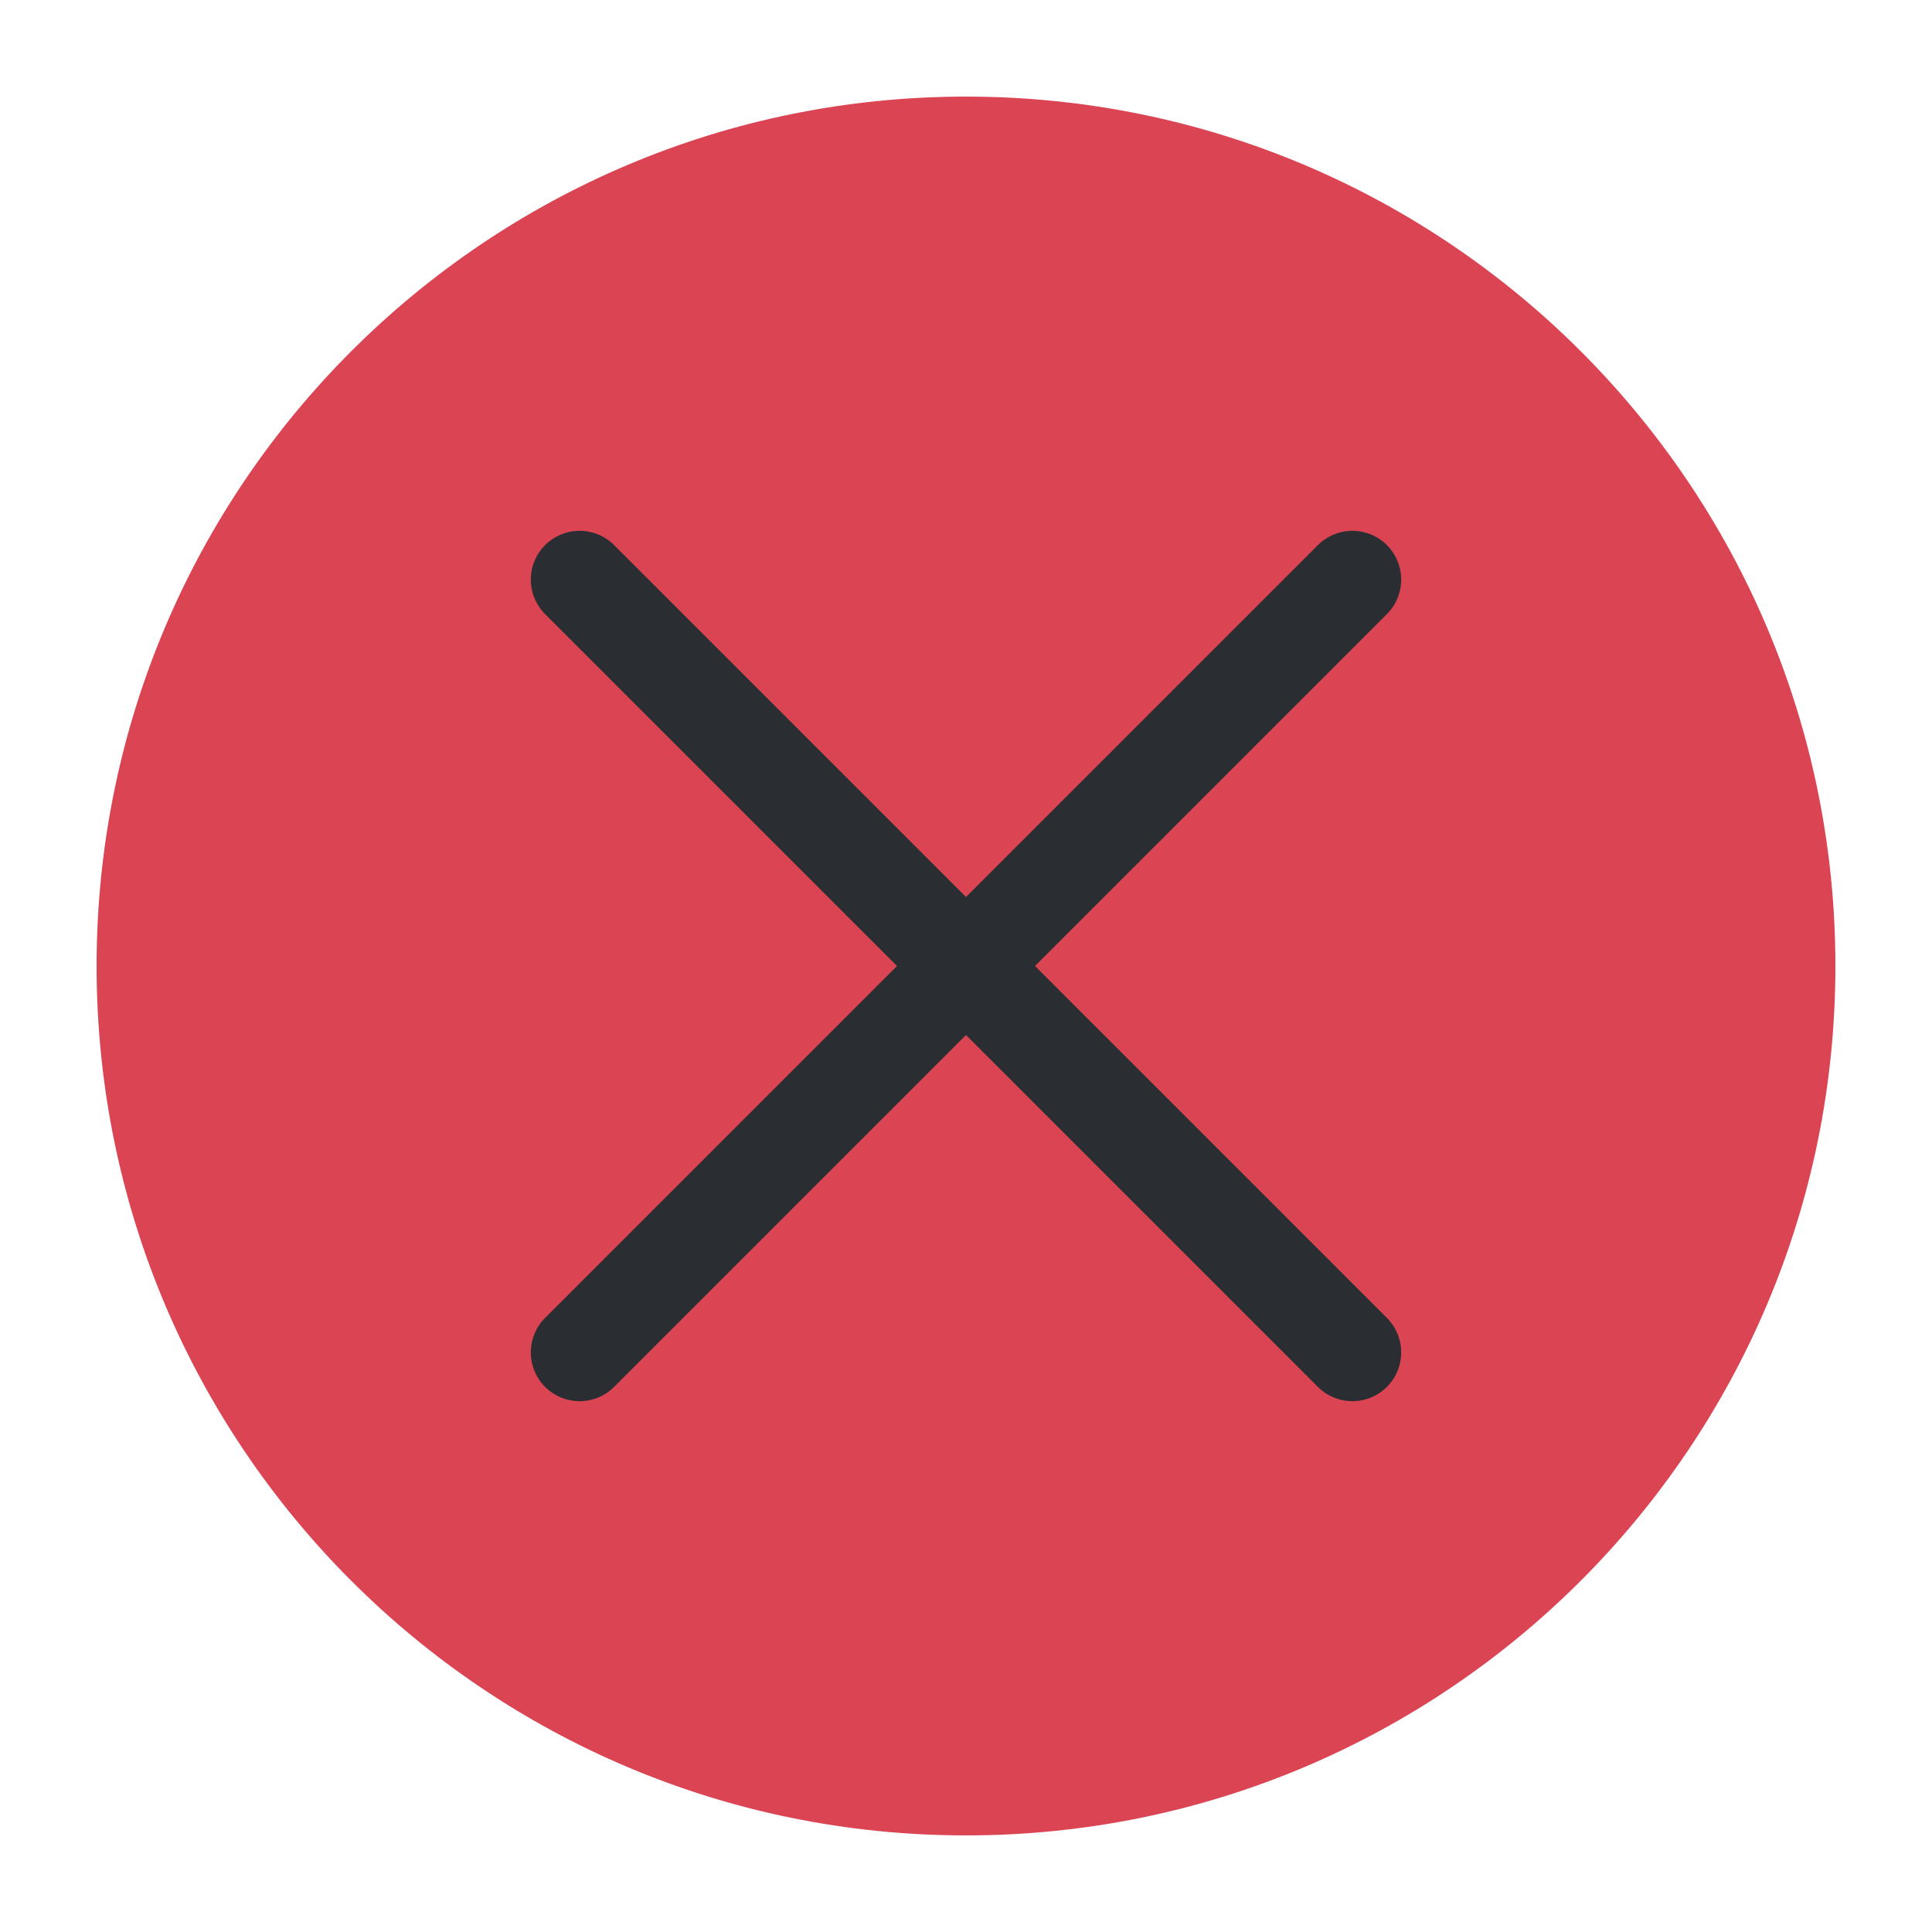
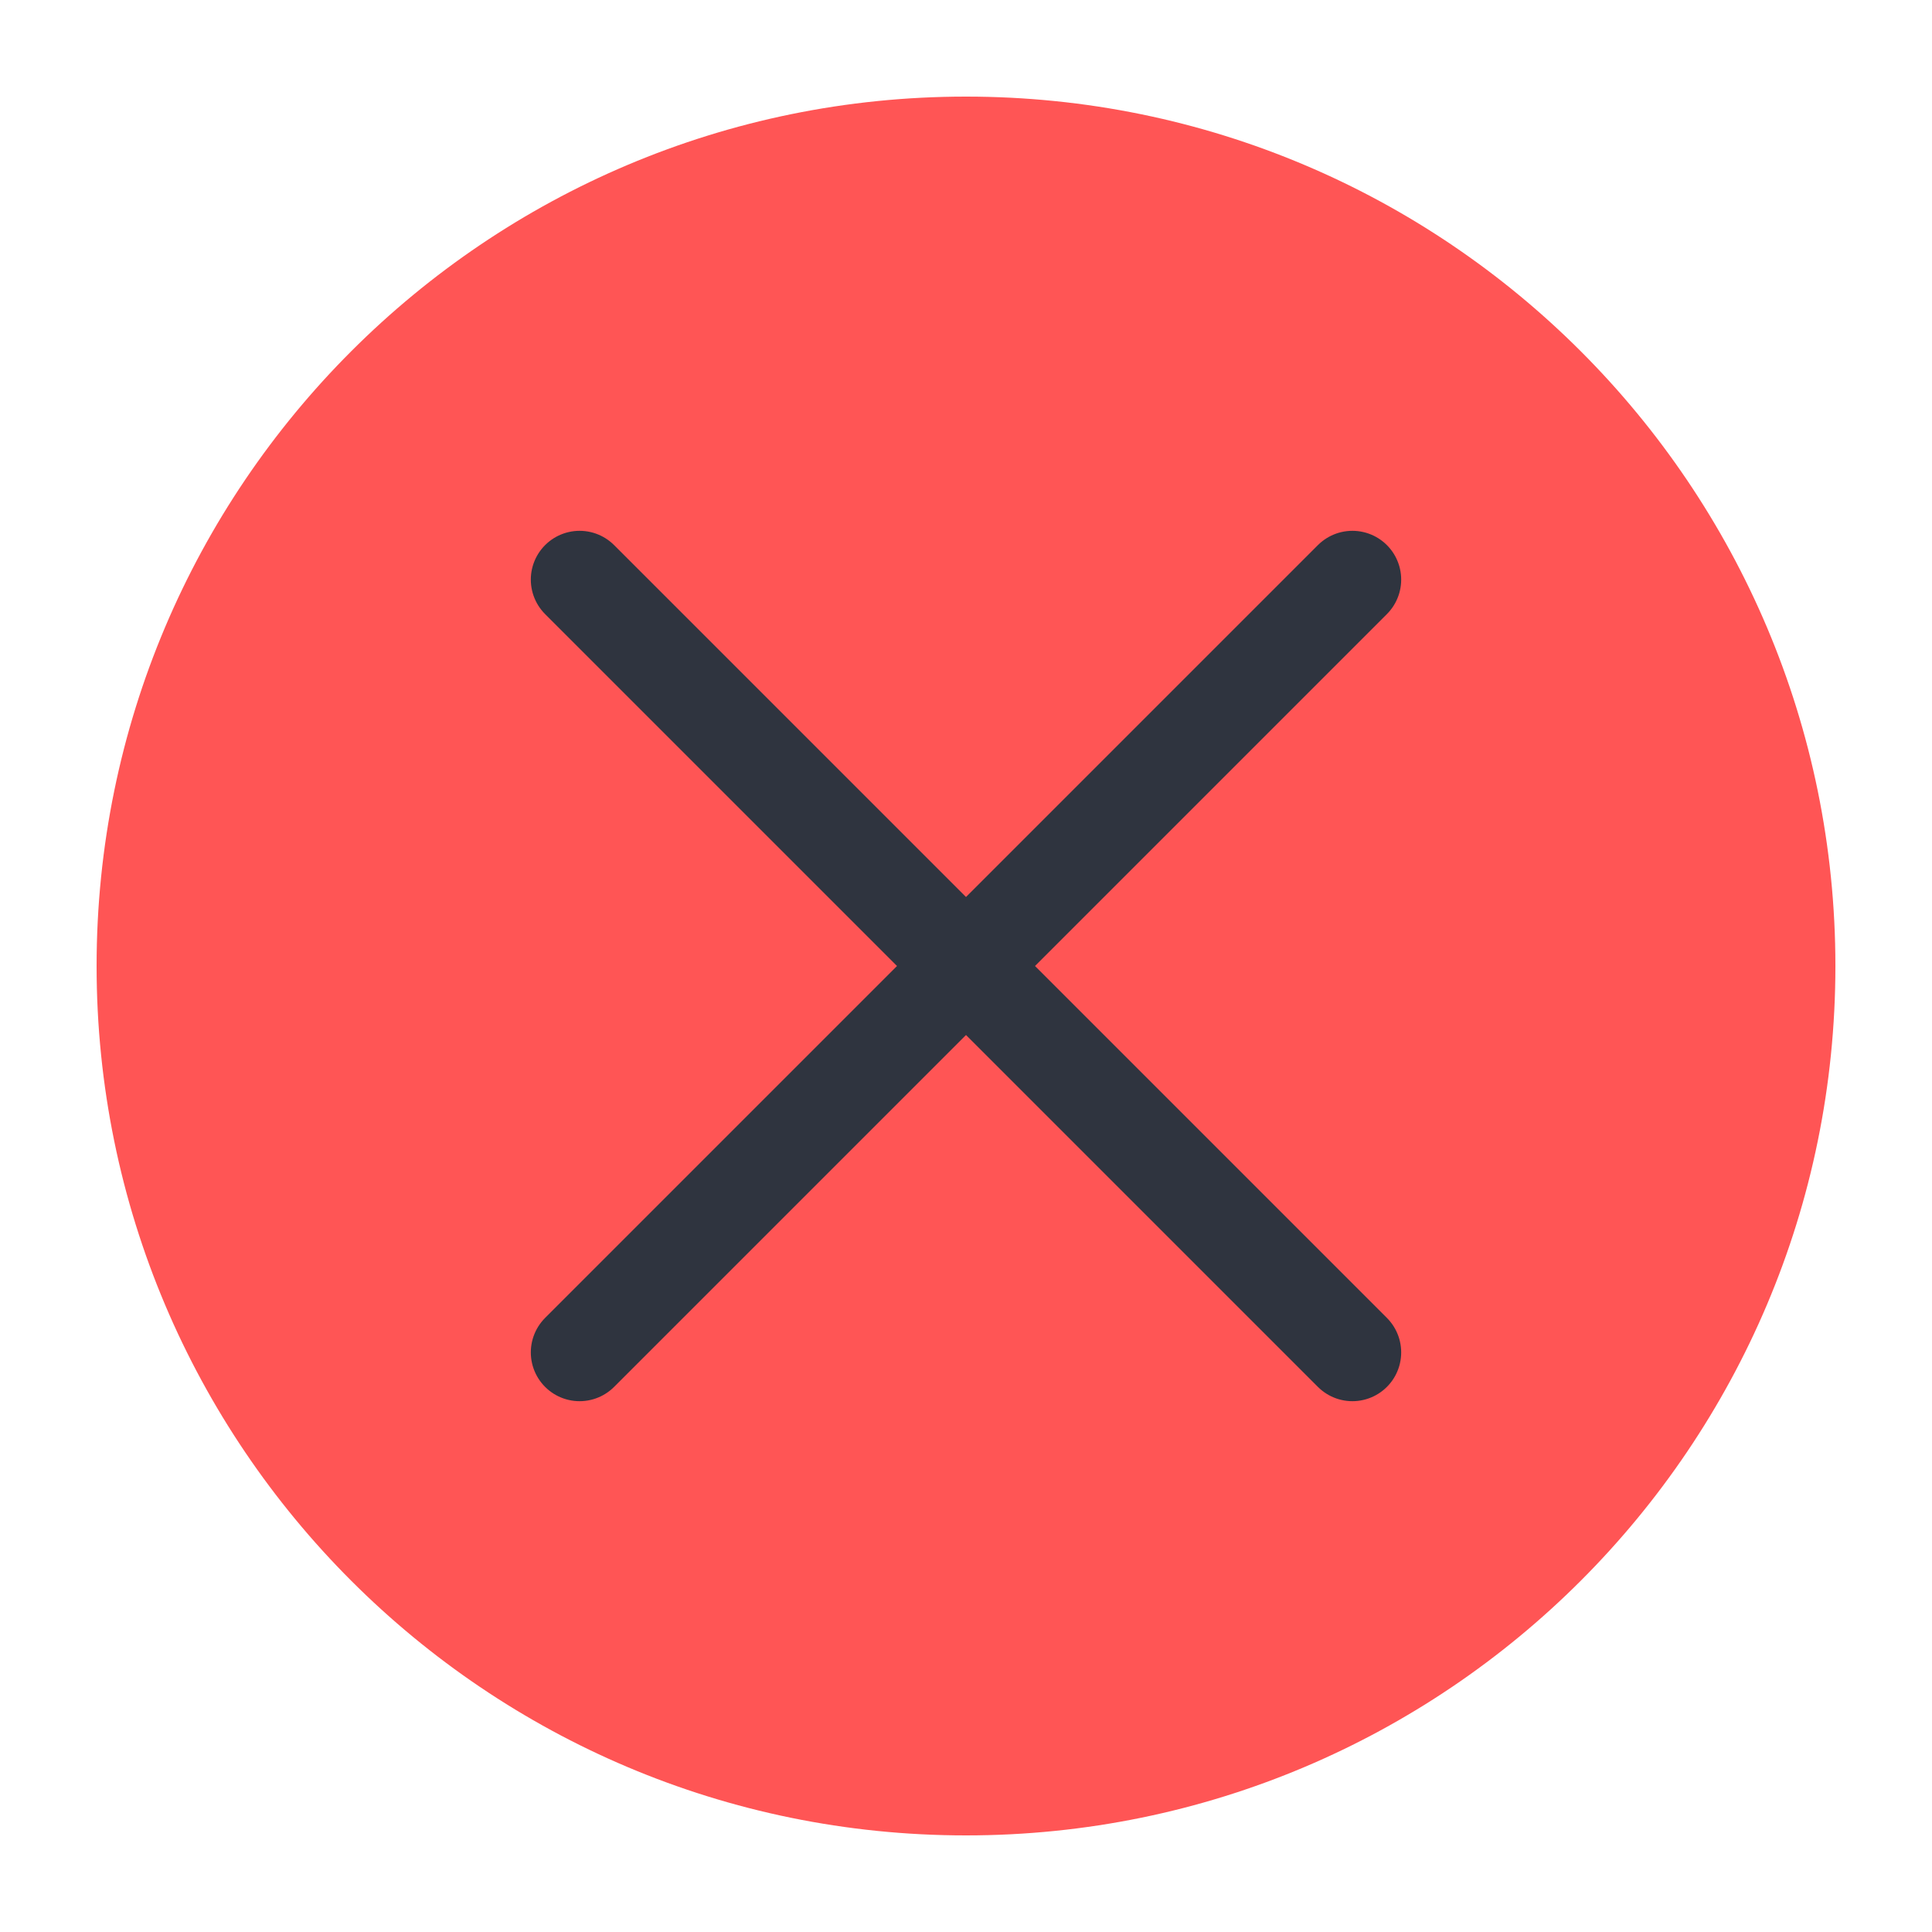
<svg xmlns="http://www.w3.org/2000/svg" viewBox="0 0 50 50" version="1.2" baseProfile="tiny">
  <defs>
</defs>
  <g fill="none" stroke="black" stroke-width="1" fill-rule="evenodd" stroke-linecap="square" stroke-linejoin="bevel">
-     <g fill="#da4453" fill-opacity="1" stroke="none" transform="matrix(2.5,0,0,2.5,2.5,2.5)" font-family="Noto Sans" font-size="10" font-weight="400" font-style="normal">
+     <g fill="#ff5555" fill-opacity="1" stroke="none" transform="matrix(2.5,0,0,2.5,2.5,2.5)" font-family="Noto Sans" font-size="10" font-weight="400" font-style="normal">
      <circle cx="9" cy="9" r="9" />
    </g>
-     <g fill="none" stroke="#2a2e32" stroke-opacity="1" stroke-width="1.01" stroke-linecap="round" stroke-linejoin="miter" stroke-miterlimit="2" transform="matrix(2.5,0,0,2.5,2.5,2.5)" font-family="Noto Sans" font-size="10" font-weight="400" font-style="normal">
+     <g fill="none" stroke="#2f343f" stroke-opacity="1" stroke-width="1.01" stroke-linecap="round" stroke-linejoin="miter" stroke-miterlimit="2" transform="matrix(2.5,0,0,2.5,2.5,2.5)" font-family="Noto Sans" font-size="10" font-weight="400" font-style="normal">
      <polyline fill="none" vector-effect="none" points="5,5 13,13 " />
      <polyline fill="none" vector-effect="none" points="13,5 5,13 " />
    </g>
    <g fill="none" stroke="#000000" stroke-opacity="1" stroke-width="1" stroke-linecap="square" stroke-linejoin="bevel" transform="matrix(1,0,0,1,0,0)" font-family="Noto Sans" font-size="10" font-weight="400" font-style="normal">
</g>
  </g>
</svg>
